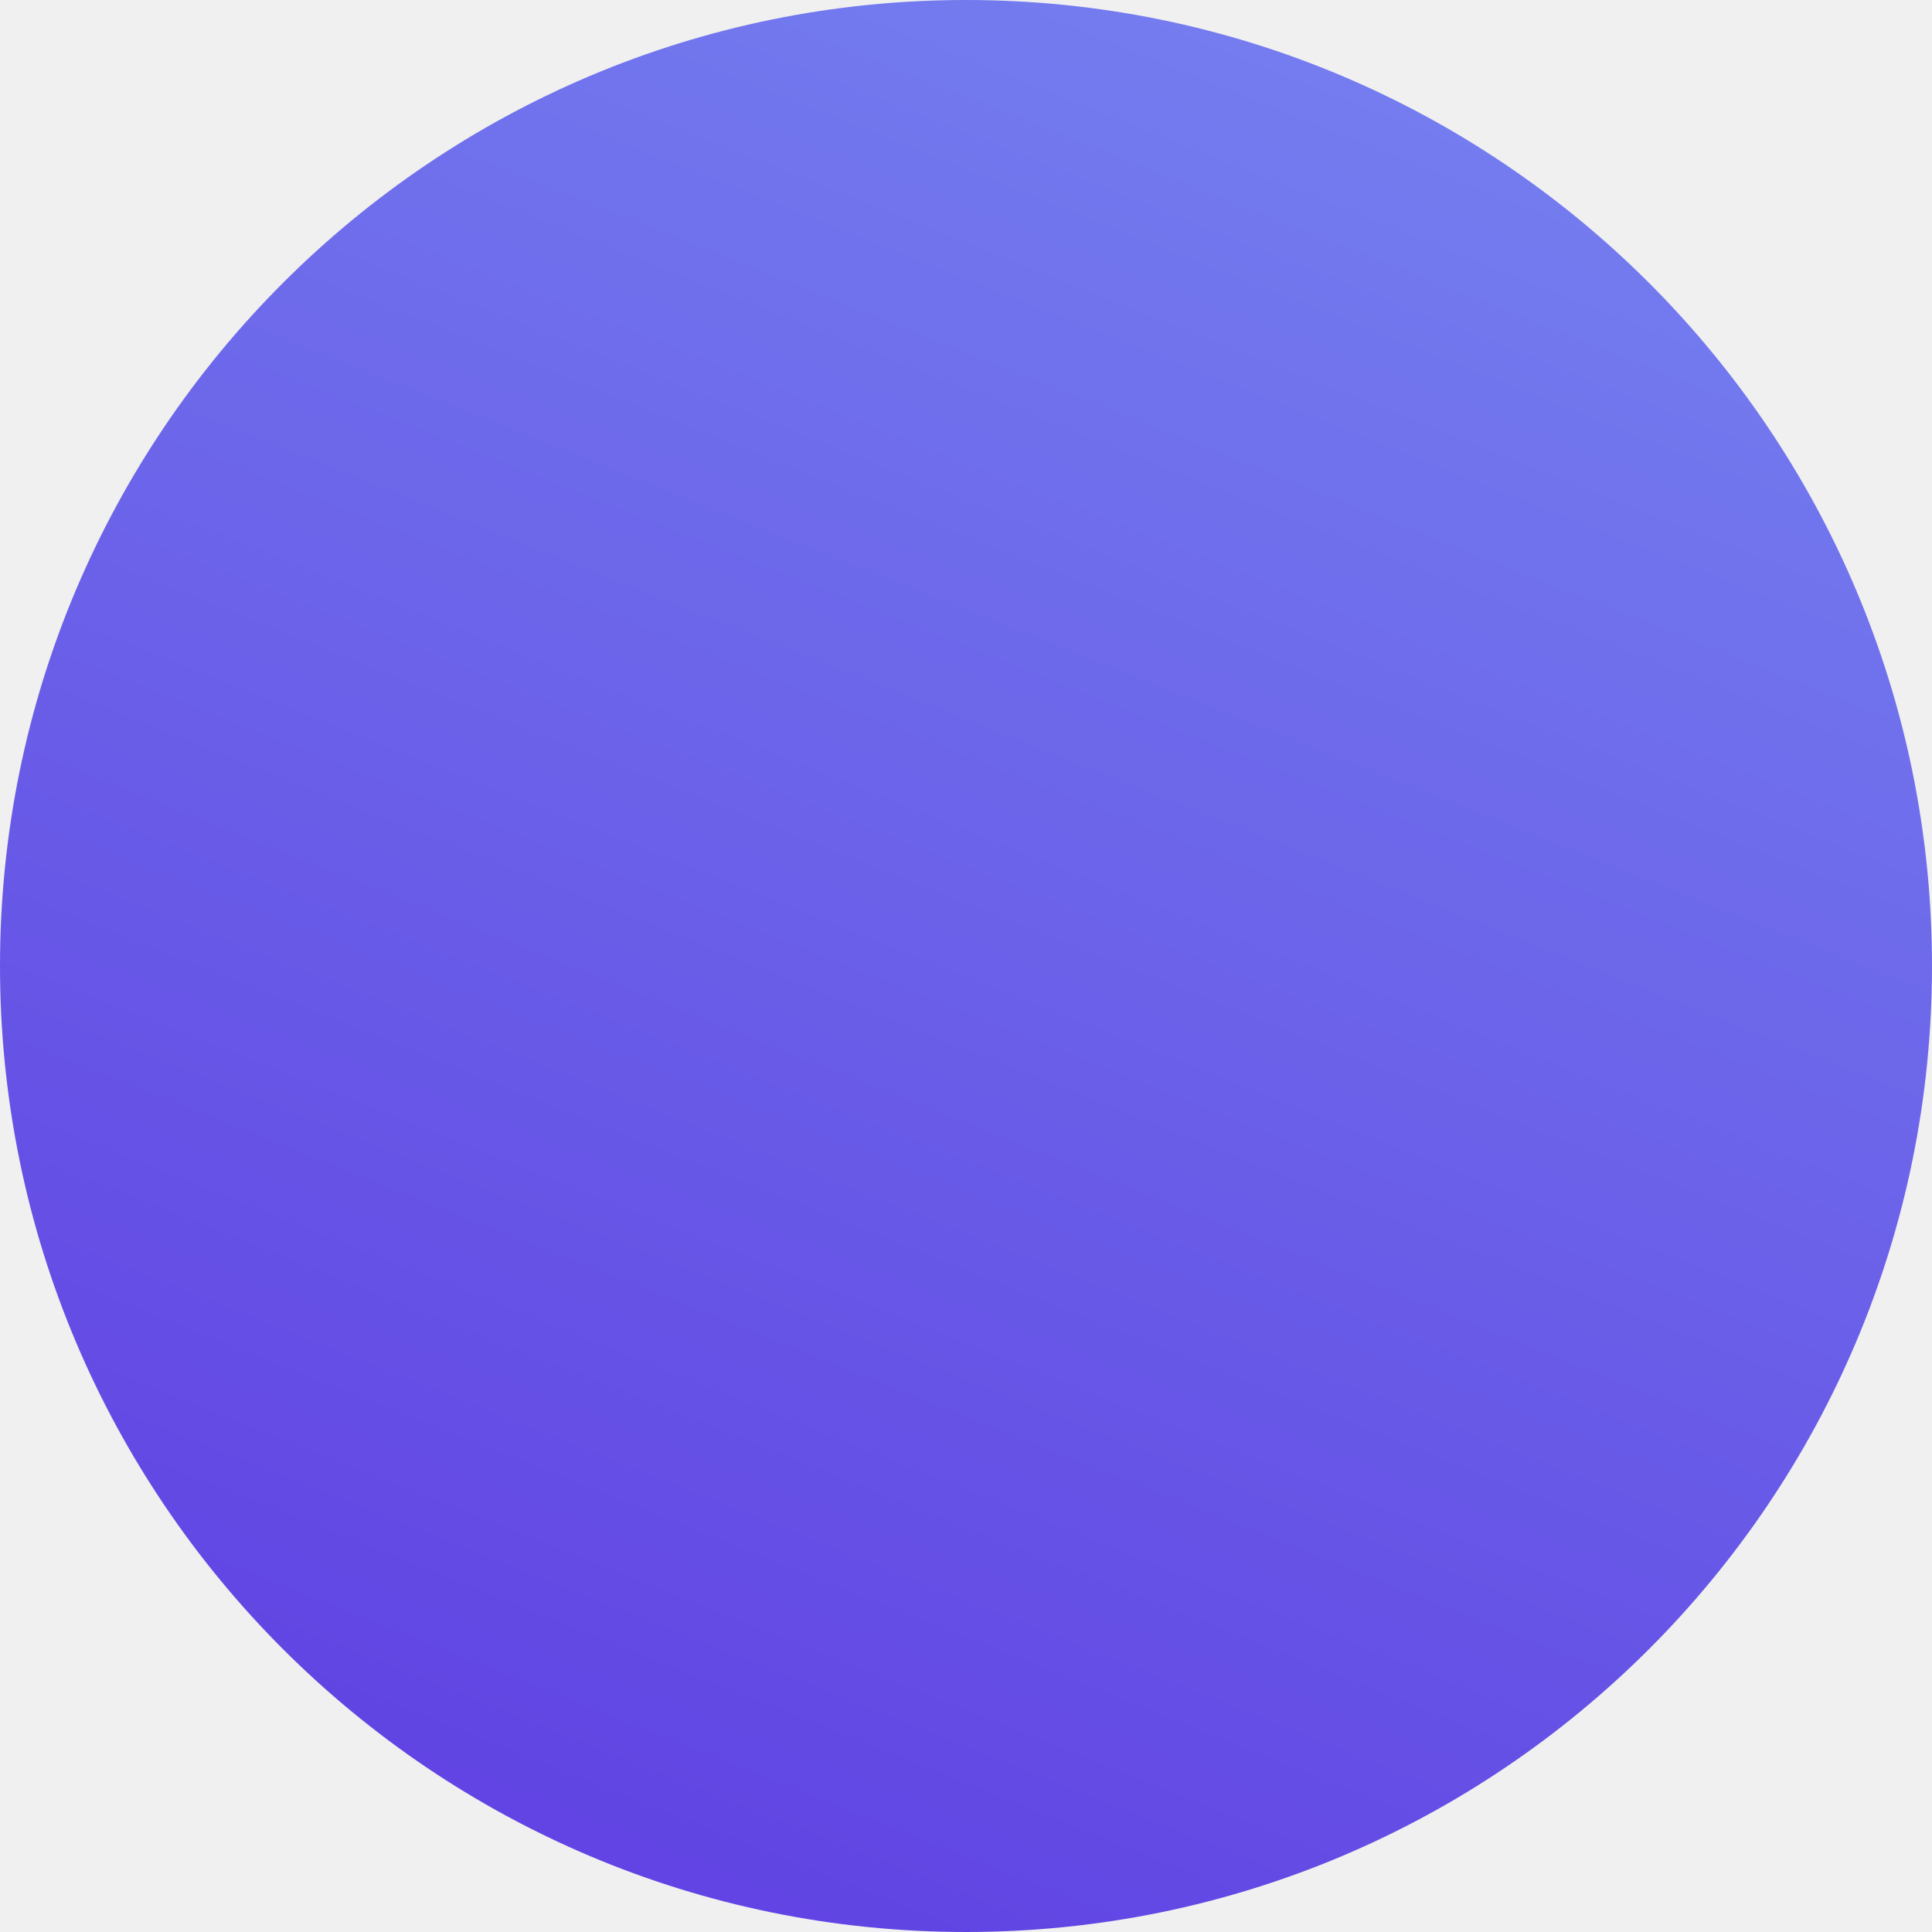
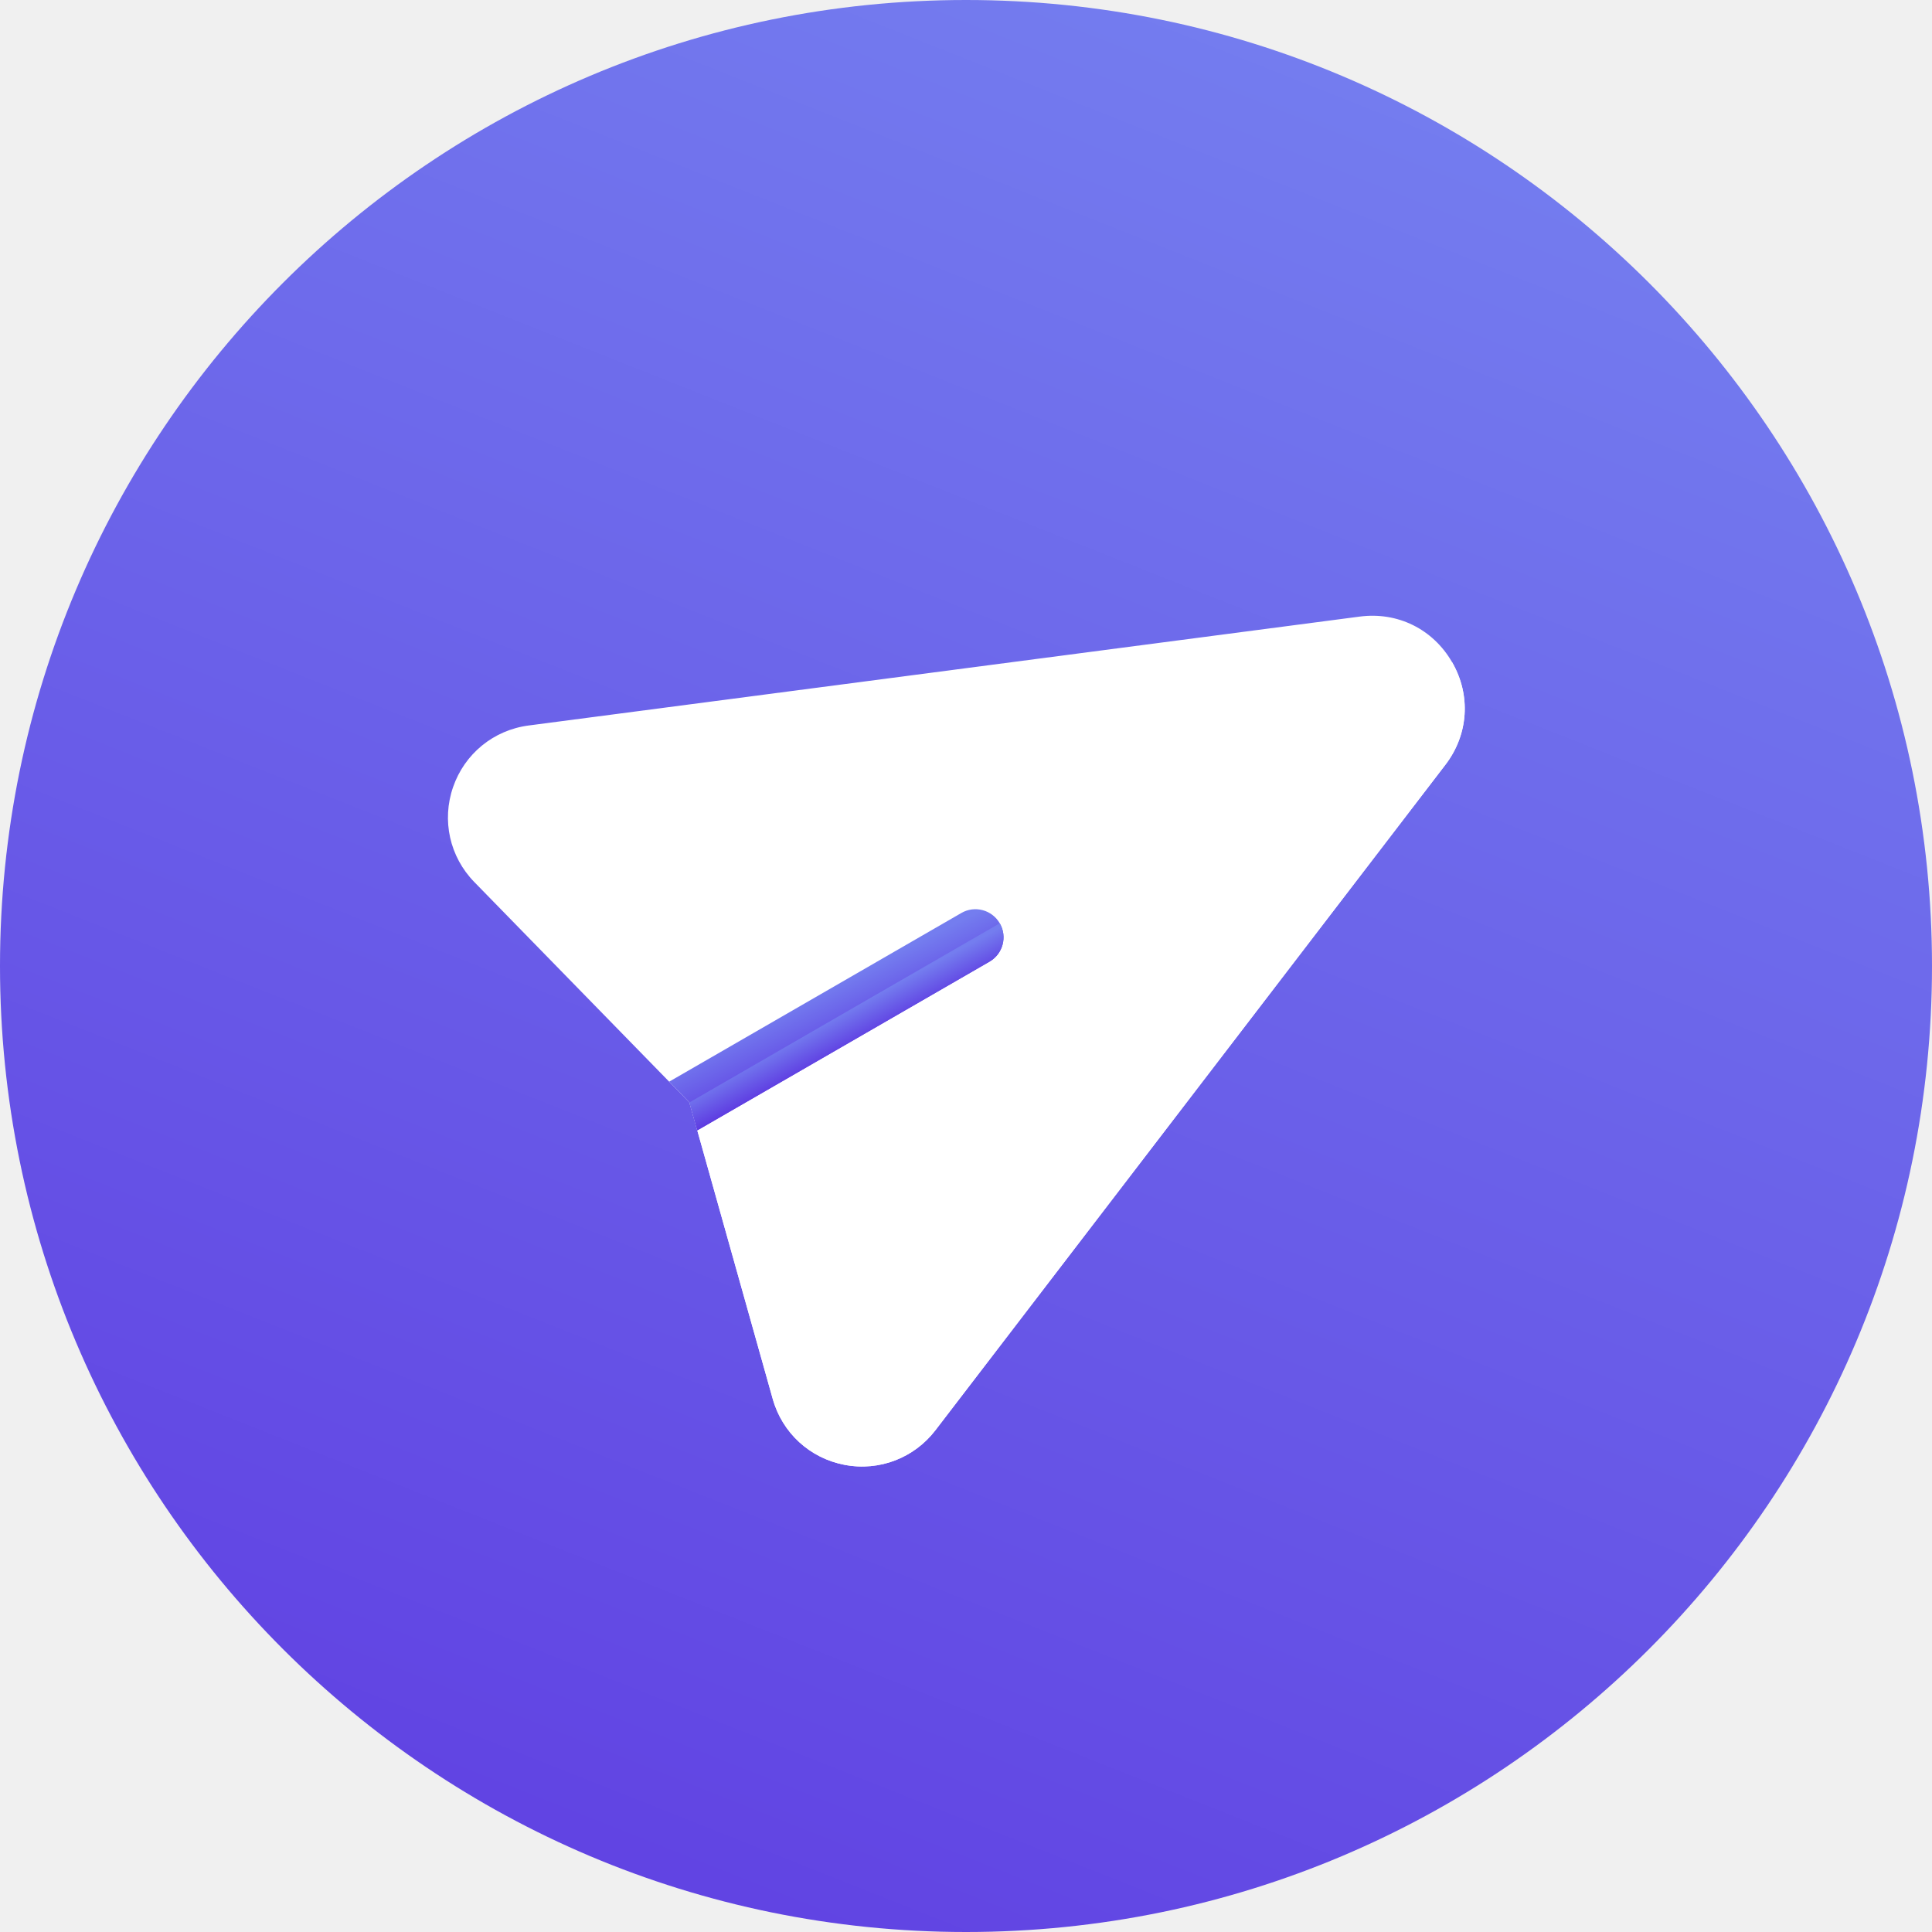
<svg xmlns="http://www.w3.org/2000/svg" width="70" height="70" viewBox="0 0 70 70" fill="none">
-   <circle cx="35" cy="35" r="35" fill="url(#paint0_linear_1_490)" />
+   <circle cx="35" cy="35" r="35" fill="url(#paint0_linear_1_489)" />
+   <path d="M52.611 23.99C53.302 25.188 53.209 26.614 52.368 27.711L33.894 51.818C33.132 52.812 31.878 53.319 30.595 53.073C29.339 52.831 28.343 51.916 27.997 50.684L25.264 40.956L24.979 39.944L24.245 39.191L17.186 31.959C16.293 31.044 15.998 29.724 16.417 28.515C16.831 27.321 17.871 26.454 19.153 26.286L49.267 22.34C50.638 22.16 51.919 22.793 52.611 23.99Z" fill="white" />
+   <path d="M25.264 40.956L27.997 50.684C28.343 51.916 29.339 52.831 30.595 53.073C31.878 53.319 33.132 52.812 33.894 51.818L52.368 27.711C53.209 26.614 53.302 25.188 52.611 23.991L24.979 39.944L25.264 40.956Z" fill="white" />
+   <path d="M36.223 33.452C36.504 33.938 36.338 34.562 35.85 34.843L25.264 40.955L24.979 39.943L24.245 39.191L34.832 33.079C35.319 32.797 35.942 32.965 36.223 33.452Z" fill="url(#paint1_linear_1_489)" />
+   <path d="M25.264 40.955L35.85 34.843C36.338 34.562 36.505 33.939 36.223 33.452L24.979 39.944L25.264 40.955Z" fill="url(#paint2_linear_1_489)" />
  <defs>
-     <linearGradient id="paint0_linear_1_490" x1="49.647" y1="1.964" x2="19.564" y2="77.764" gradientUnits="userSpaceOnUse">
+     <linearGradient id="paint0_linear_1_489" x1="49.647" y1="1.964" x2="19.564" y2="77.764" gradientUnits="userSpaceOnUse">
+       <stop stop-color="#747DEF" />
+       <stop offset="1" stop-color="#5E3BE1" />
+     </linearGradient>
+     <linearGradient id="paint1_linear_1_489" x1="32.408" y1="34.544" x2="33.545" y2="36.825" gradientUnits="userSpaceOnUse">
+       <stop stop-color="#747DEF" />
+       <stop offset="1" stop-color="#5E3BE1" />
+     </linearGradient>
+     <linearGradient id="paint2_linear_1_489" x1="32.903" y1="35.402" x2="33.507" y2="36.526" gradientUnits="userSpaceOnUse">
      <stop stop-color="#747DEF" />
      <stop offset="1" stop-color="#5E3BE1" />
    </linearGradient>
  </defs>
</svg>
